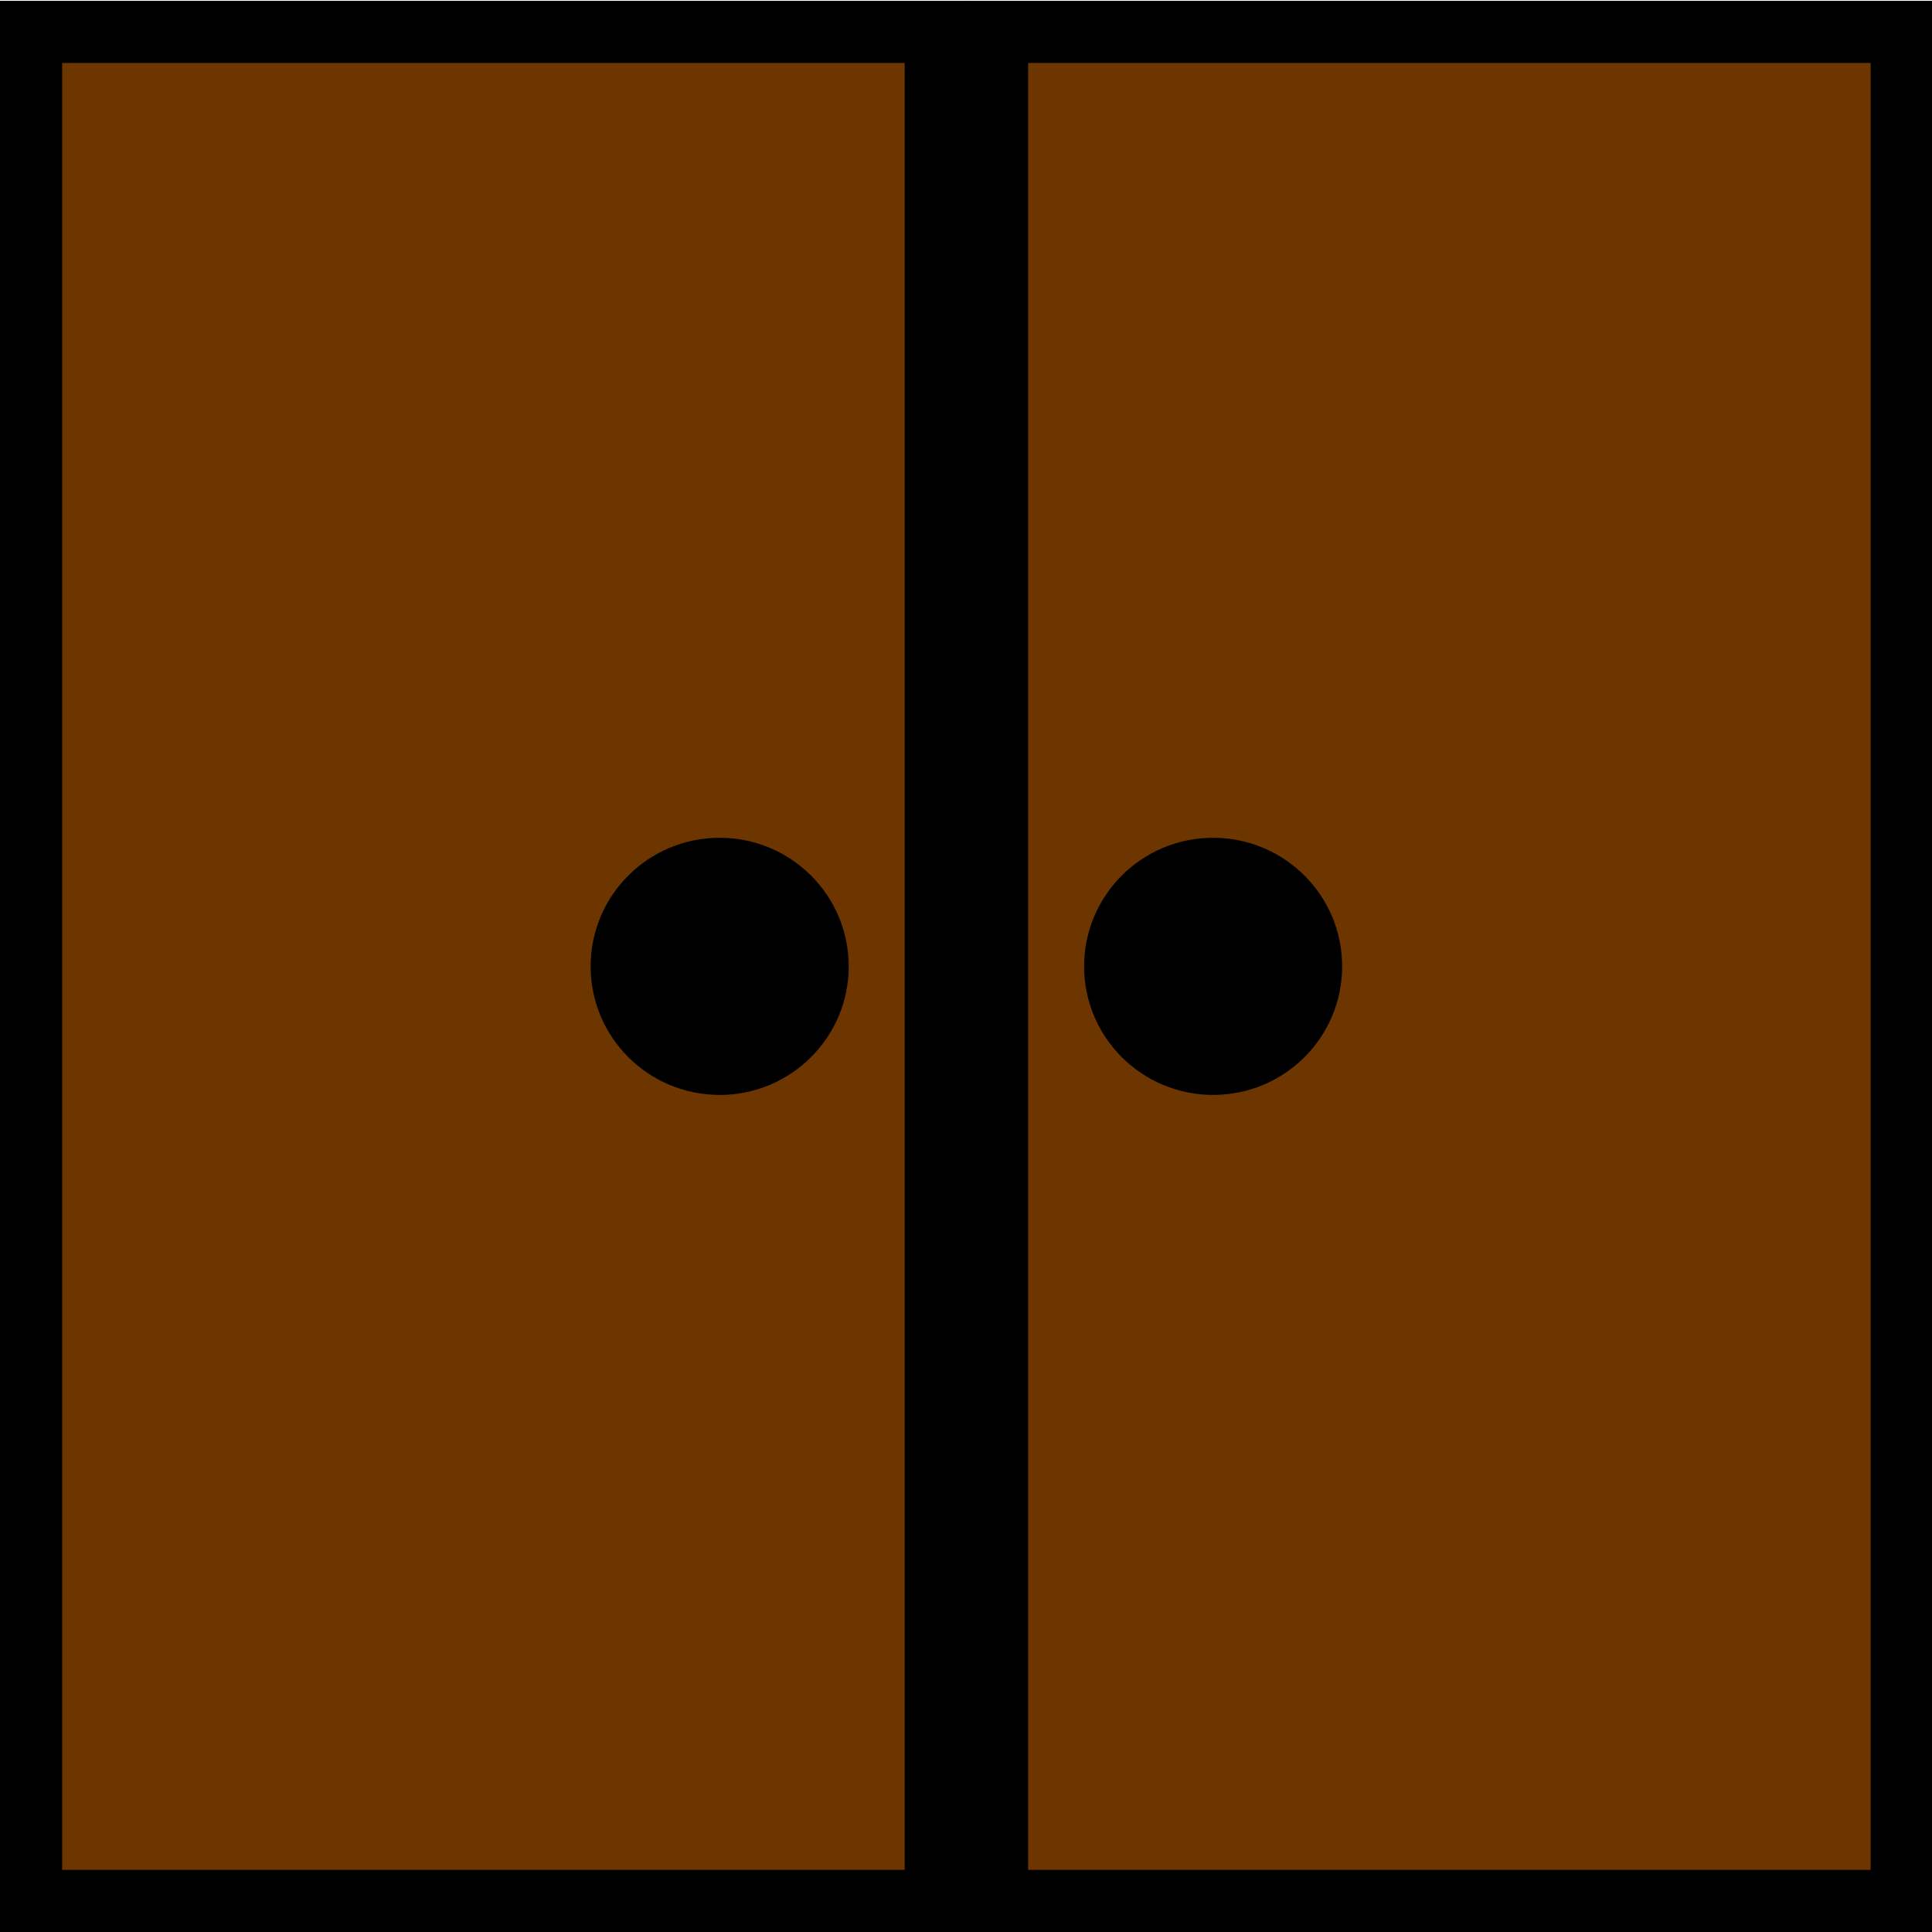
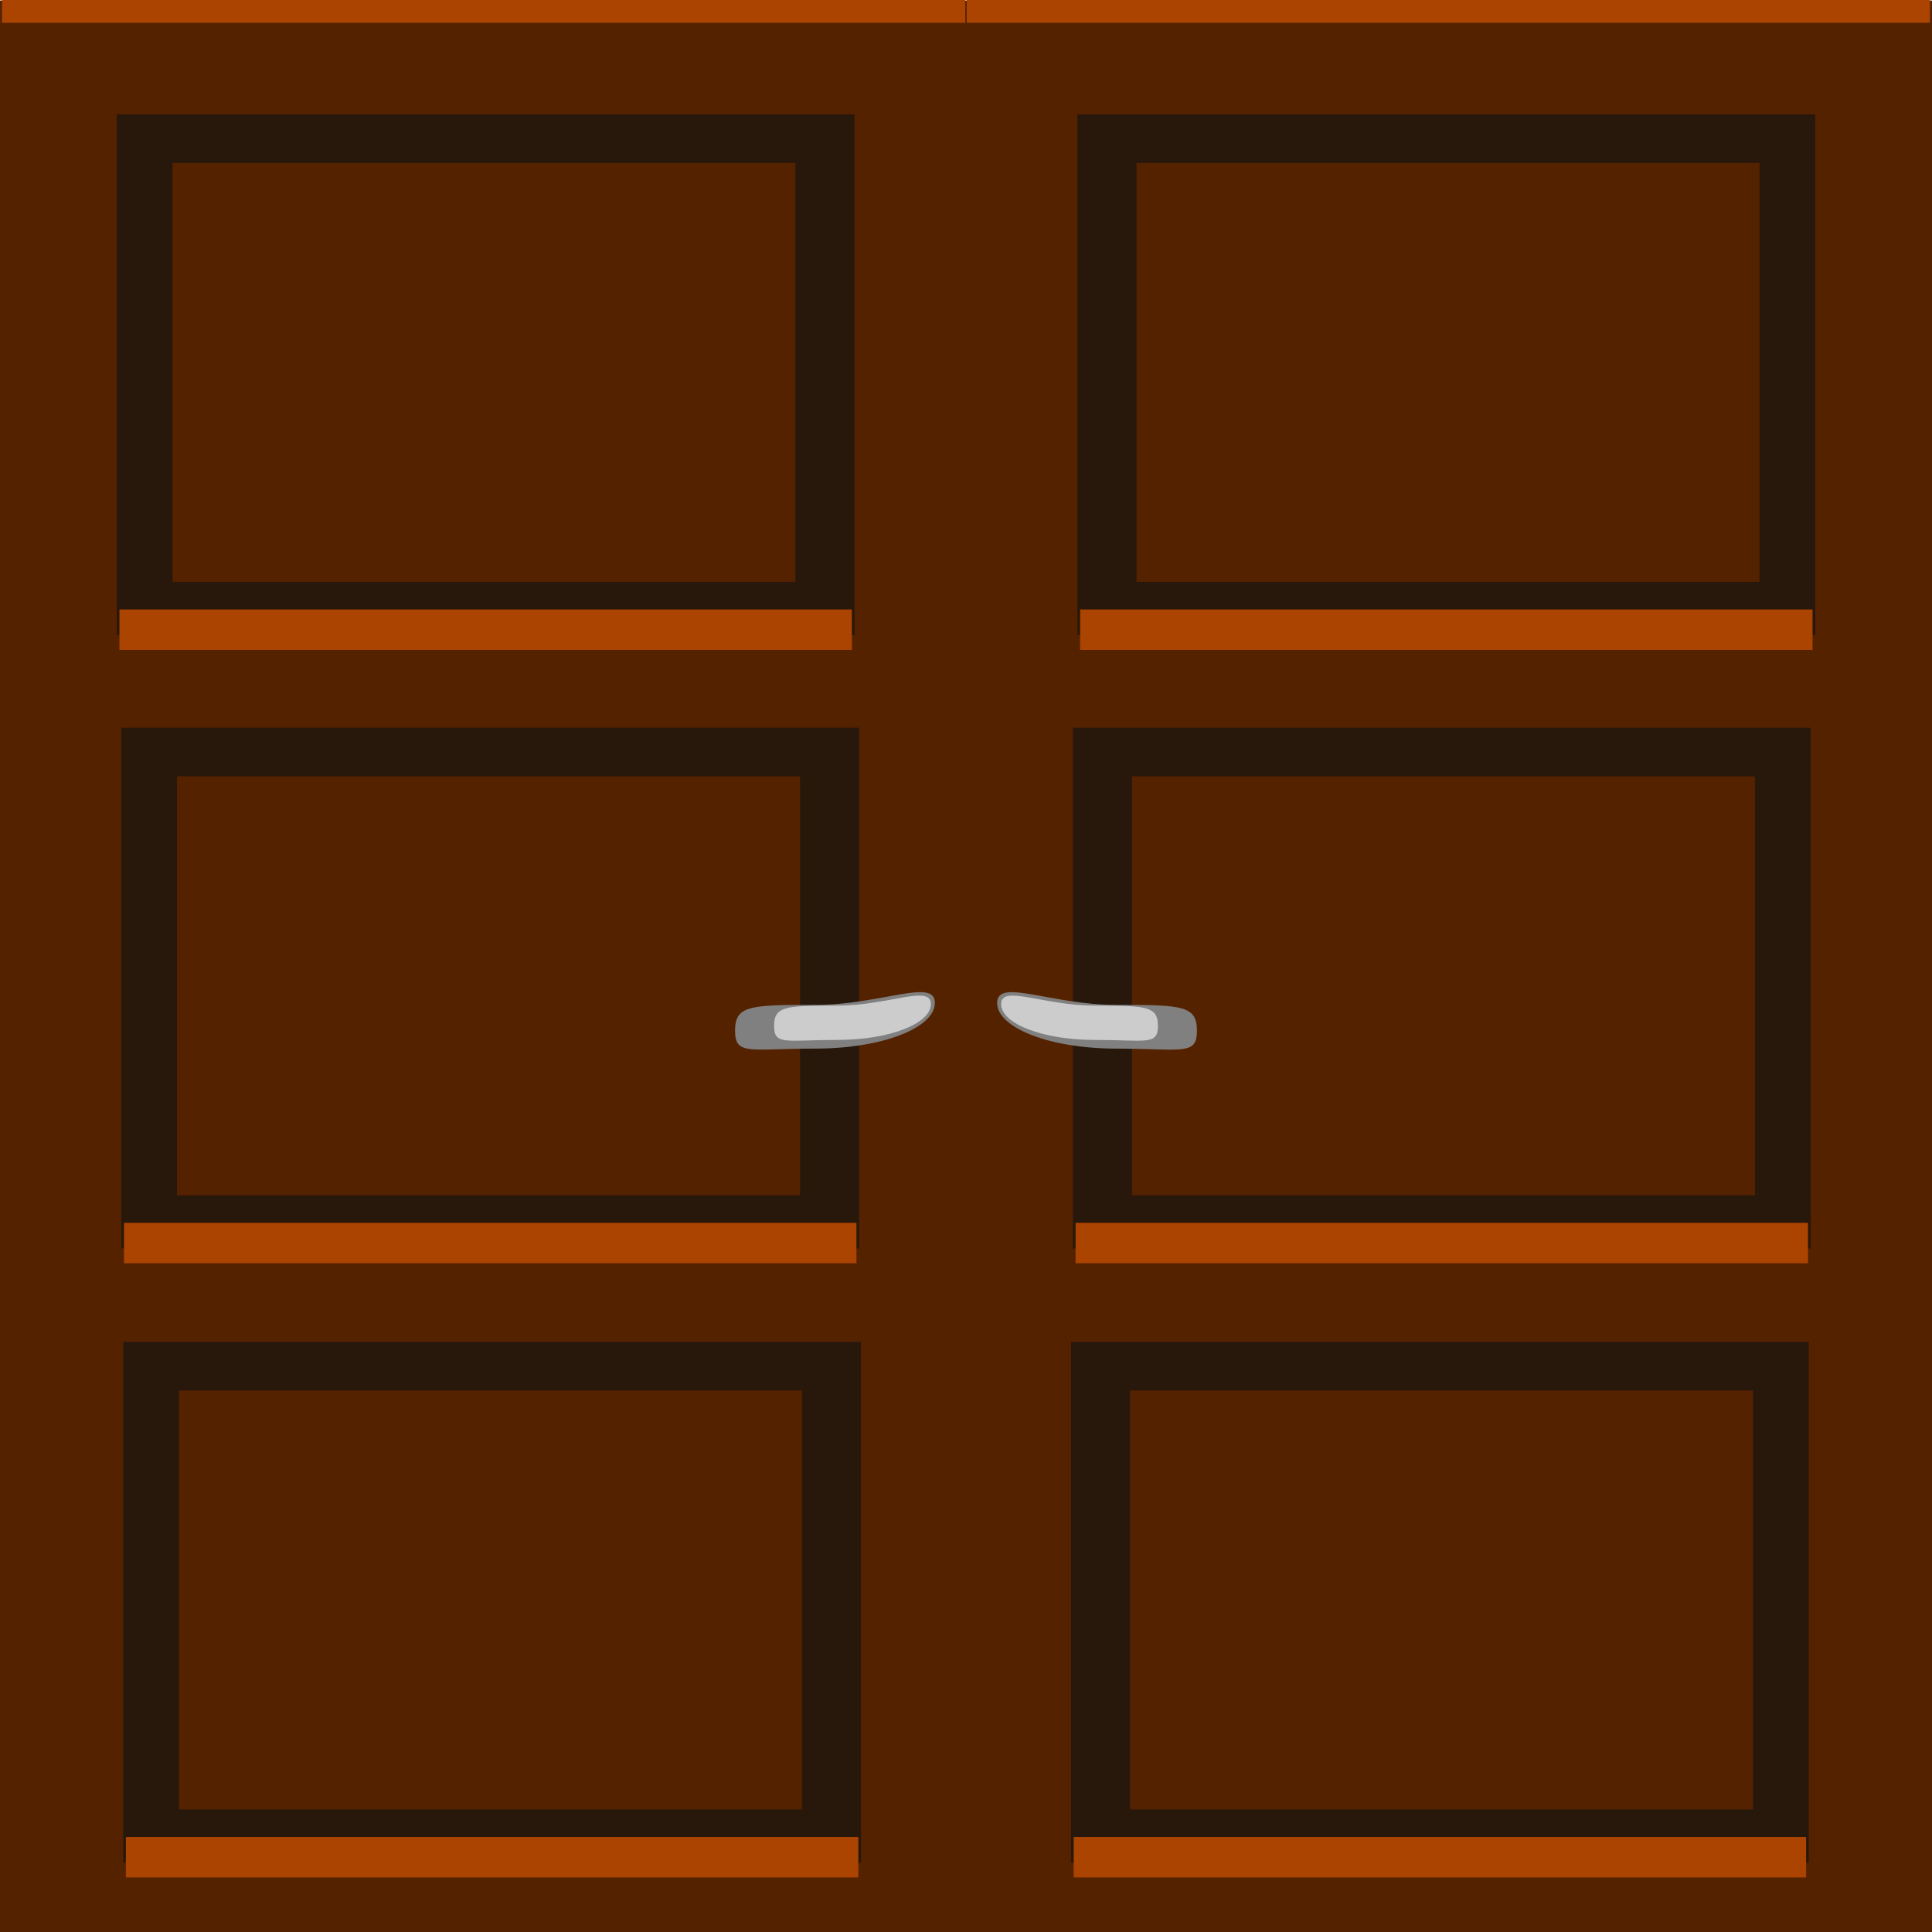
<svg xmlns="http://www.w3.org/2000/svg" width="60" height="60" id="svg2" version="1.1">
  <defs id="defs4" />
  <g id="layer1" transform="translate(0,-992.3622)">
-     <g id="g3759">
-       <rect y="993.352" x="0.965" height="58.045" width="28.096" id="rect2985" style="fill:#6d3600;fill-opacity:1;fill-rule:evenodd;stroke:#000000;stroke-width:1.93;stroke-linecap:round;stroke-linejoin:miter;stroke-miterlimit:4;stroke-opacity:1;stroke-dasharray:none" />
-       <path transform="matrix(0.994353,0,0,0.9752782,3.139554,993.5967)" d="m 22.35,29.506 a 3.03,3.094 0 1 1 -6.061,0 3.03,3.094 0 1 1 6.061,0 z" id="path3757" style="fill:#000000;fill-opacity:1;fill-rule:evenodd;stroke:#000000;stroke-width:2;stroke-linecap:round;stroke-linejoin:miter;stroke-miterlimit:4;stroke-opacity:1;stroke-dasharray:none" />
-     </g>
-     <g transform="matrix(-1,0,0,1,60.02515,-8.220024e-6)" id="g3759-1">
-       <rect y="993.352" x="0.965" height="58.045" width="28.096" id="rect2985-0" style="fill:#6d3600;fill-opacity:1;fill-rule:evenodd;stroke:#000000;stroke-width:1.93;stroke-linecap:round;stroke-linejoin:miter;stroke-miterlimit:4;stroke-opacity:1;stroke-dasharray:none" />
-       <path transform="matrix(0.994353,0,0,0.9752782,3.139554,993.5967)" d="m 22.35,29.506 c 0,1.709 -1.357,3.094 -3.03,3.094 -1.674,0 -3.03,-1.385 -3.03,-3.094 0,-1.709 1.357,-3.094 3.03,-3.094 1.674,0 3.03,1.385 3.03,3.094 z" id="path3757-0" style="fill:#000000;fill-opacity:1;fill-rule:evenodd;stroke:#000000;stroke-width:2;stroke-linecap:round;stroke-linejoin:miter;stroke-miterlimit:4;stroke-opacity:1;stroke-dasharray:none" />
-     </g>
+     <rect style="color:#000000;fill:#552200;fill-opacity:1;fill-rule:evenodd;stroke:none;stroke-width:2;marker:none;visibility:visible;display:inline;overflow:visible;enable-background:accumulate" id="rect2988" width="30" height="59.983" x="0" y="992.38" />
+     <rect style="color:#000000;fill:#28170b;fill-opacity:1;fill-rule:evenodd;stroke:none;stroke-width:2;marker:none;visibility:visible;display:inline;overflow:visible;enable-background:accumulate" id="rect2990" width="22.912" height="16.174" x="3.626" y="995.913" />
+     <rect style="color:#000000;fill:#552200;fill-opacity:1;fill-rule:evenodd;stroke:none;stroke-width:2;marker:none;visibility:visible;display:inline;overflow:visible;enable-background:accumulate" id="rect2990-9" width="19.347" height="13.011" x="5.357" y="997.422" />
+     <rect style="color:#000000;fill:#aa4400;fill-opacity:1;fill-rule:evenodd;stroke:none;stroke-width:2;marker:none;visibility:visible;display:inline;overflow:visible;enable-background:accumulate" id="rect3048" width="22.747" height="1.257" x="3.709" y="1011.289" />
+     <rect style="color:#000000;fill:#aa4400;fill-opacity:1;fill-rule:evenodd;stroke:none;stroke-width:2;marker:none;visibility:visible;display:inline;overflow:visible;enable-background:accumulate" id="rect3048-9" width="29.915" height="0.709" x="0.063" y="992.362" />
+     <rect style="color:#000000;fill:#28170b;fill-opacity:1;fill-rule:evenodd;stroke:none;stroke-width:2;marker:none;visibility:visible;display:inline;overflow:visible;enable-background:accumulate" id="rect2990-5" width="22.912" height="16.174" x="3.769" y="1014.961" />
+     <rect style="color:#000000;fill:#552200;fill-opacity:1;fill-rule:evenodd;stroke:none;stroke-width:2;marker:none;visibility:visible;display:inline;overflow:visible;enable-background:accumulate" id="rect2990-9-3" width="19.347" height="13.011" x="5.499" y="1016.471" />
+     <rect style="color:#000000;fill:#aa4400;fill-opacity:1;fill-rule:evenodd;stroke:none;stroke-width:2;marker:none;visibility:visible;display:inline;overflow:visible;enable-background:accumulate" id="rect3048-1" width="22.747" height="1.257" x="3.851" y="1030.337" />
+     <rect style="color:#000000;fill:#28170b;fill-opacity:1;fill-rule:evenodd;stroke:none;stroke-width:2;marker:none;visibility:visible;display:inline;overflow:visible;enable-background:accumulate" id="rect2990-1" width="22.912" height="16.174" x="3.827" y="1034.035" />
+     <rect style="color:#000000;fill:#552200;fill-opacity:1;fill-rule:evenodd;stroke:none;stroke-width:2;marker:none;visibility:visible;display:inline;overflow:visible;enable-background:accumulate" id="rect2990-9-5" width="19.347" height="13.011" x="5.558" y="1035.545" />
+     <rect style="color:#000000;fill:#aa4400;fill-opacity:1;fill-rule:evenodd;stroke:none;stroke-width:2;marker:none;visibility:visible;display:inline;overflow:visible;enable-background:accumulate" id="rect3048-5" width="22.747" height="1.257" x="3.909" y="1049.411" />
+     <path style="color:#000000;fill:#808080;fill-opacity:1;fill-rule:evenodd;stroke:none;stroke-width:2;marker:none;visibility:visible;display:inline;overflow:visible;enable-background:accumulate" d="m 29.033,1023.507 c 0,0.784 -1.658,1.42 -3.703,1.42 -2.045,0 -2.502,0.229 -2.502,-0.556 0,-0.784 0.457,-0.802 2.502,-0.802 2.045,0 3.703,-0.846 3.703,-0.062 z" id="path3139" />
+     <path style="color:#000000;fill:#cccccc;fill-opacity:1;fill-rule:evenodd;stroke:none;stroke-width:2;marker:none;visibility:visible;display:inline;overflow:visible;enable-background:accumulate" d="m 28.909,1023.544 c 0,0.615 -1.301,1.114 -2.906,1.114 -1.605,0 -1.963,0.179 -1.963,-0.436 0,-0.615 0.359,-0.63 1.963,-0.63 1.605,0 2.906,-0.664 2.906,-0.049 z" id="path3139-3" />
+     <rect style="color:#000000;fill:#552200;fill-opacity:1;fill-rule:evenodd;stroke:none;stroke-width:2;marker:none;visibility:visible;display:inline;overflow:visible;enable-background:accumulate" id="rect2988-0" width="30" height="59.983" x="-60" y="992.38" transform="scale(-1,1)" />
+     <rect style="color:#000000;fill:#28170b;fill-opacity:1;fill-rule:evenodd;stroke:none;stroke-width:2;marker:none;visibility:visible;display:inline;overflow:visible;enable-background:accumulate" id="rect2990-56" width="22.912" height="16.174" x="-56.374" y="995.913" transform="scale(-1,1)" />
+     <rect style="color:#000000;fill:#552200;fill-opacity:1;fill-rule:evenodd;stroke:none;stroke-width:2;marker:none;visibility:visible;display:inline;overflow:visible;enable-background:accumulate" id="rect2990-9-0" width="19.347" height="13.011" x="-54.643" y="997.422" transform="scale(-1,1)" />
+     <rect style="color:#000000;fill:#aa4400;fill-opacity:1;fill-rule:evenodd;stroke:none;stroke-width:2;marker:none;visibility:visible;display:inline;overflow:visible;enable-background:accumulate" id="rect3048-8" width="22.747" height="1.257" x="-56.291" y="1011.289" transform="scale(-1,1)" />
+     <rect style="color:#000000;fill:#aa4400;fill-opacity:1;fill-rule:evenodd;stroke:none;stroke-width:2;marker:none;visibility:visible;display:inline;overflow:visible;enable-background:accumulate" id="rect3048-9-1" width="29.915" height="0.709" x="-59.937" y="992.362" transform="scale(-1,1)" />
+     <rect style="color:#000000;fill:#28170b;fill-opacity:1;fill-rule:evenodd;stroke:none;stroke-width:2;marker:none;visibility:visible;display:inline;overflow:visible;enable-background:accumulate" id="rect2990-5-8" width="22.912" height="16.174" x="-56.231" y="1014.962" transform="scale(-1,1)" />
+     <rect style="color:#000000;fill:#552200;fill-opacity:1;fill-rule:evenodd;stroke:none;stroke-width:2;marker:none;visibility:visible;display:inline;overflow:visible;enable-background:accumulate" id="rect2990-9-3-7" width="19.347" height="13.011" x="-54.501" y="1016.471" transform="scale(-1,1)" />
+     <rect style="color:#000000;fill:#aa4400;fill-opacity:1;fill-rule:evenodd;stroke:none;stroke-width:2;marker:none;visibility:visible;display:inline;overflow:visible;enable-background:accumulate" id="rect3048-1-4" width="22.747" height="1.257" x="-56.149" y="1030.337" transform="scale(-1,1)" />
+     <rect style="color:#000000;fill:#28170b;fill-opacity:1;fill-rule:evenodd;stroke:none;stroke-width:2;marker:none;visibility:visible;display:inline;overflow:visible;enable-background:accumulate" id="rect2990-1-5" width="22.912" height="16.174" x="-56.173" y="1034.035" transform="scale(-1,1)" />
+     <rect style="color:#000000;fill:#552200;fill-opacity:1;fill-rule:evenodd;stroke:none;stroke-width:2;marker:none;visibility:visible;display:inline;overflow:visible;enable-background:accumulate" id="rect2990-9-5-0" width="19.347" height="13.011" x="-54.442" y="1035.545" transform="scale(-1,1)" />
+     <rect style="color:#000000;fill:#aa4400;fill-opacity:1;fill-rule:evenodd;stroke:none;stroke-width:2;marker:none;visibility:visible;display:inline;overflow:visible;enable-background:accumulate" id="rect3048-5-8" width="22.747" height="1.257" x="-56.091" y="1049.411" transform="scale(-1,1)" />
+     <path style="color:#000000;fill:#808080;fill-opacity:1;fill-rule:evenodd;stroke:none;stroke-width:2;marker:none;visibility:visible;display:inline;overflow:visible;enable-background:accumulate" d="m 30.967,1023.508 c 0,0.784 1.658,1.42 3.703,1.42 2.045,0 2.502,0.229 2.502,-0.556 0,-0.784 -0.457,-0.802 -2.502,-0.802 -2.045,0 -3.703,-0.846 -3.703,-0.062 z" id="path3139-8" />
+     <path style="color:#000000;fill:#cccccc;fill-opacity:1;fill-rule:evenodd;stroke:none;stroke-width:2;marker:none;visibility:visible;display:inline;overflow:visible;enable-background:accumulate" d="m 31.091,1023.544 c 0,0.615 1.301,1.114 2.906,1.114 1.605,0 1.963,0.179 1.963,-0.436 0,-0.615 -0.359,-0.63 -1.963,-0.63 -1.605,0 -2.906,-0.664 -2.906,-0.049 z" id="path3139-3-6" />
  </g>
</svg>
